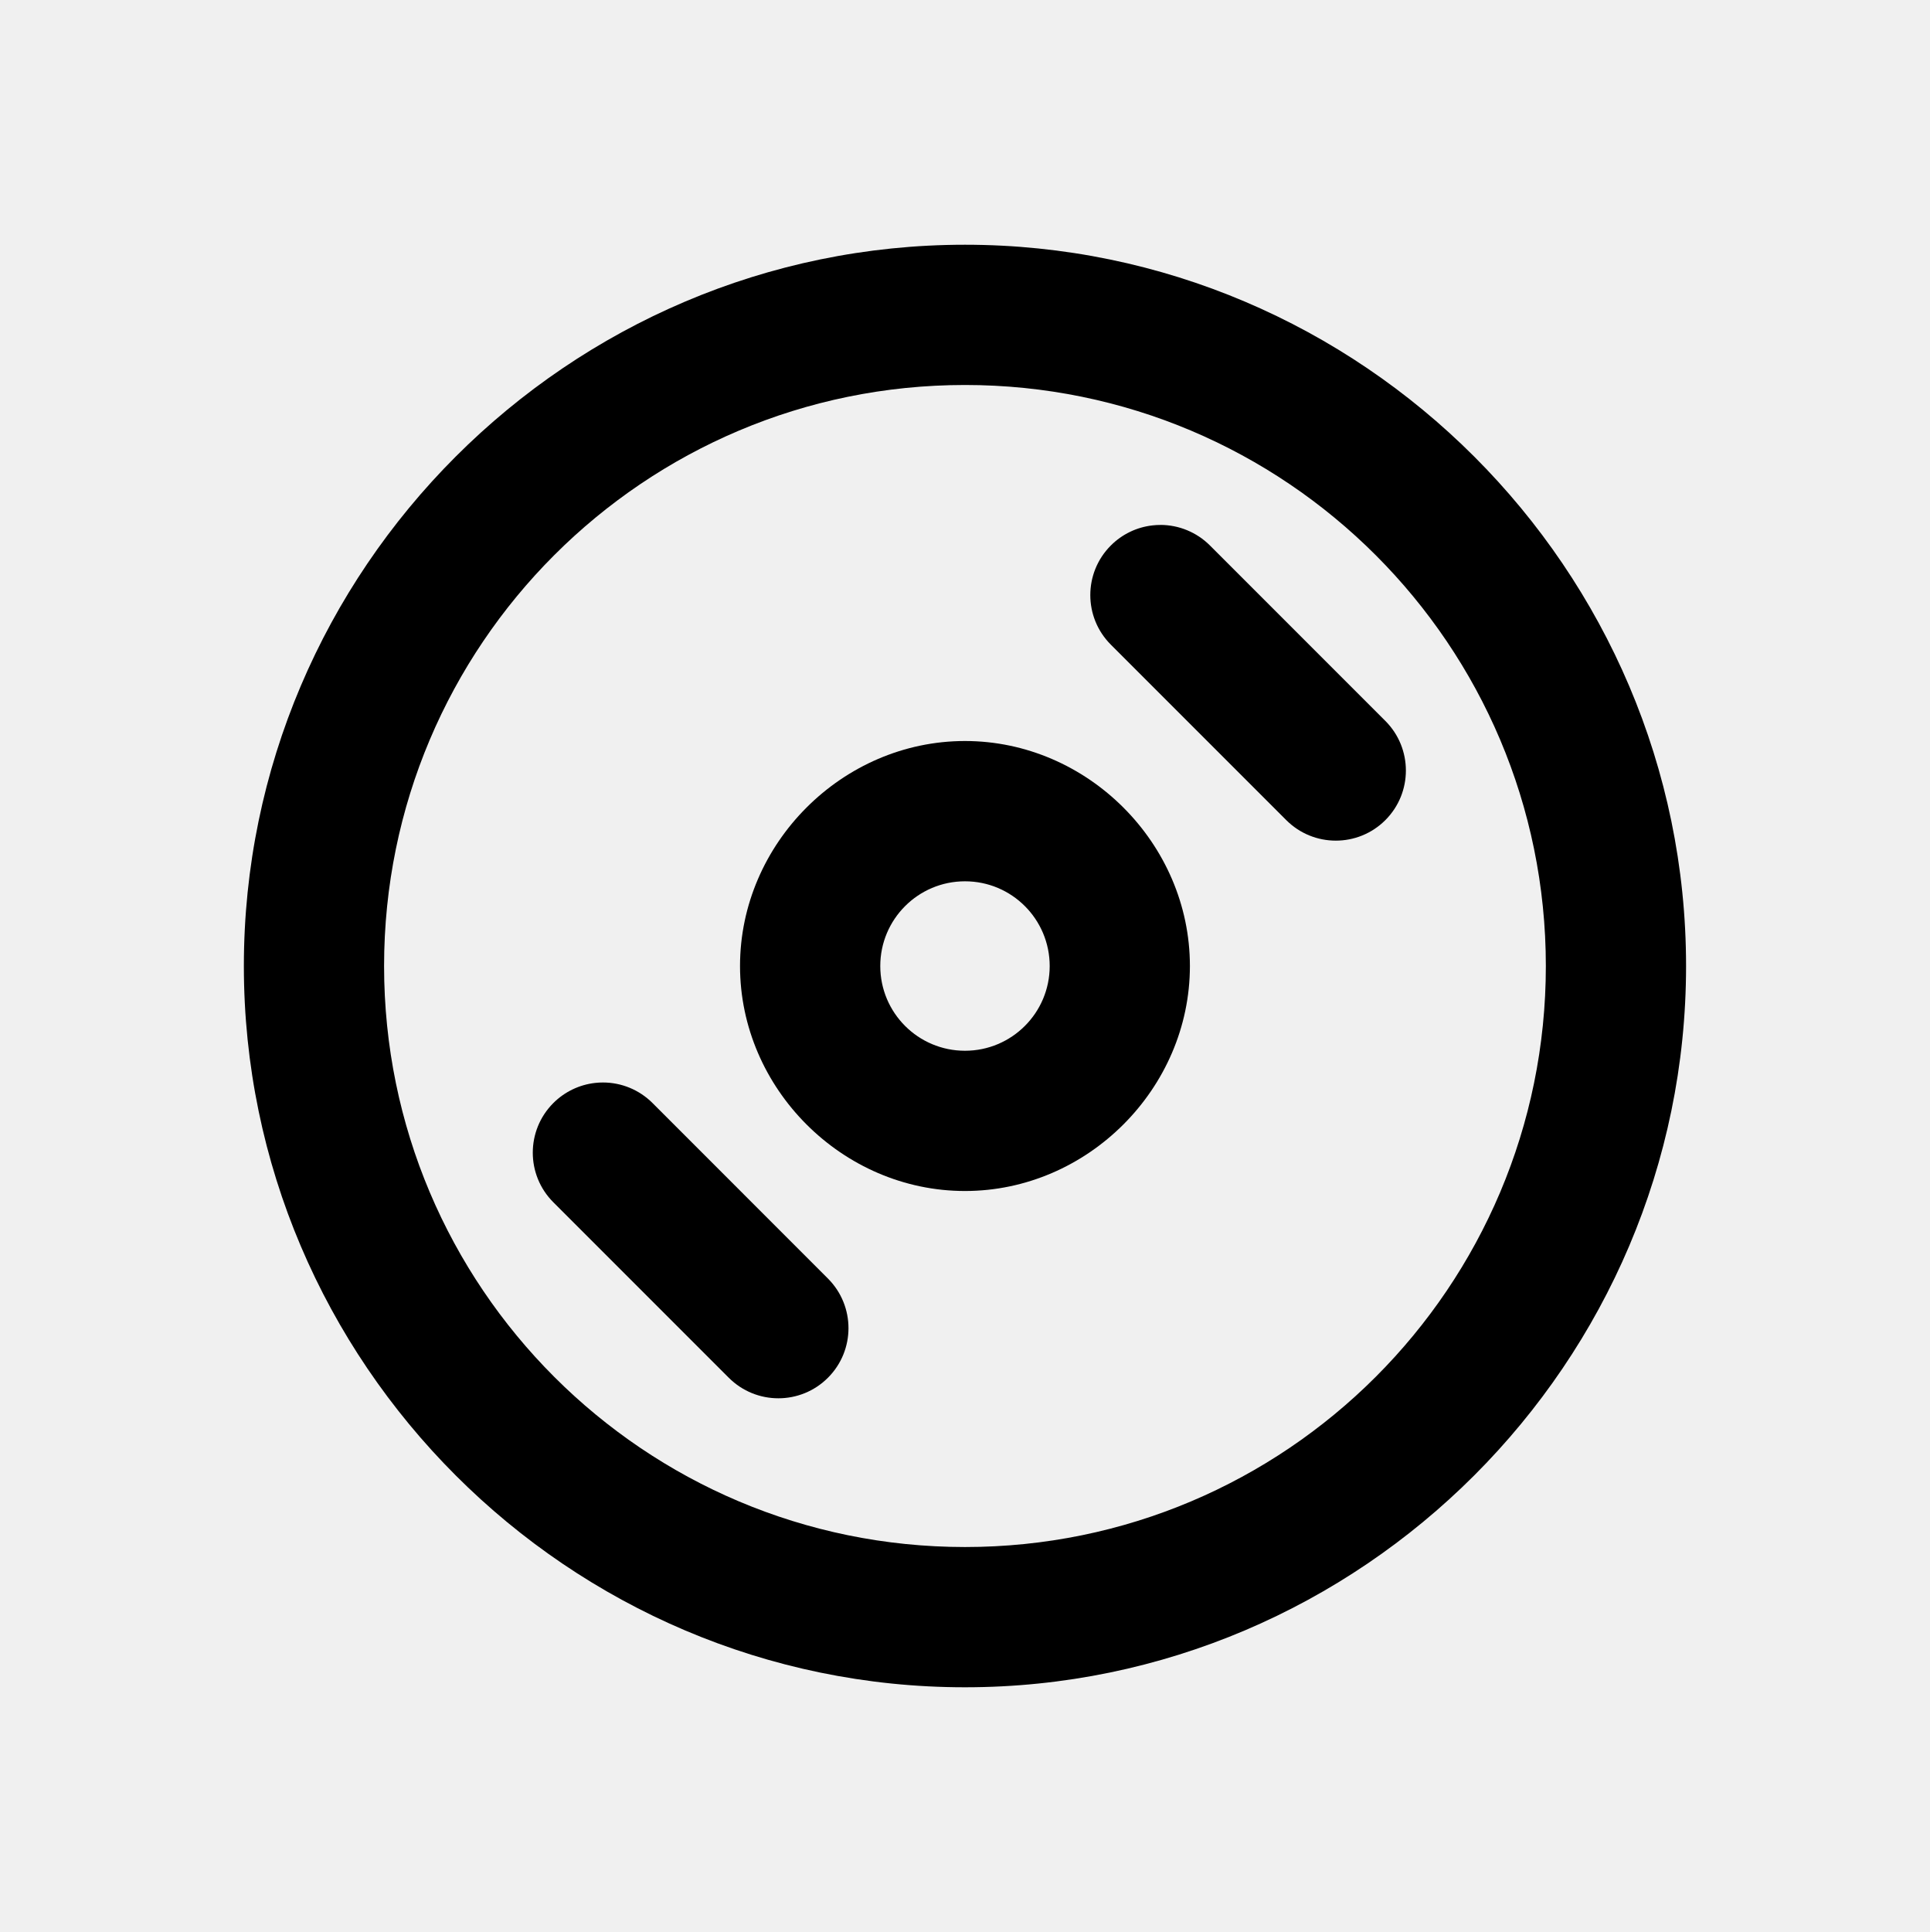
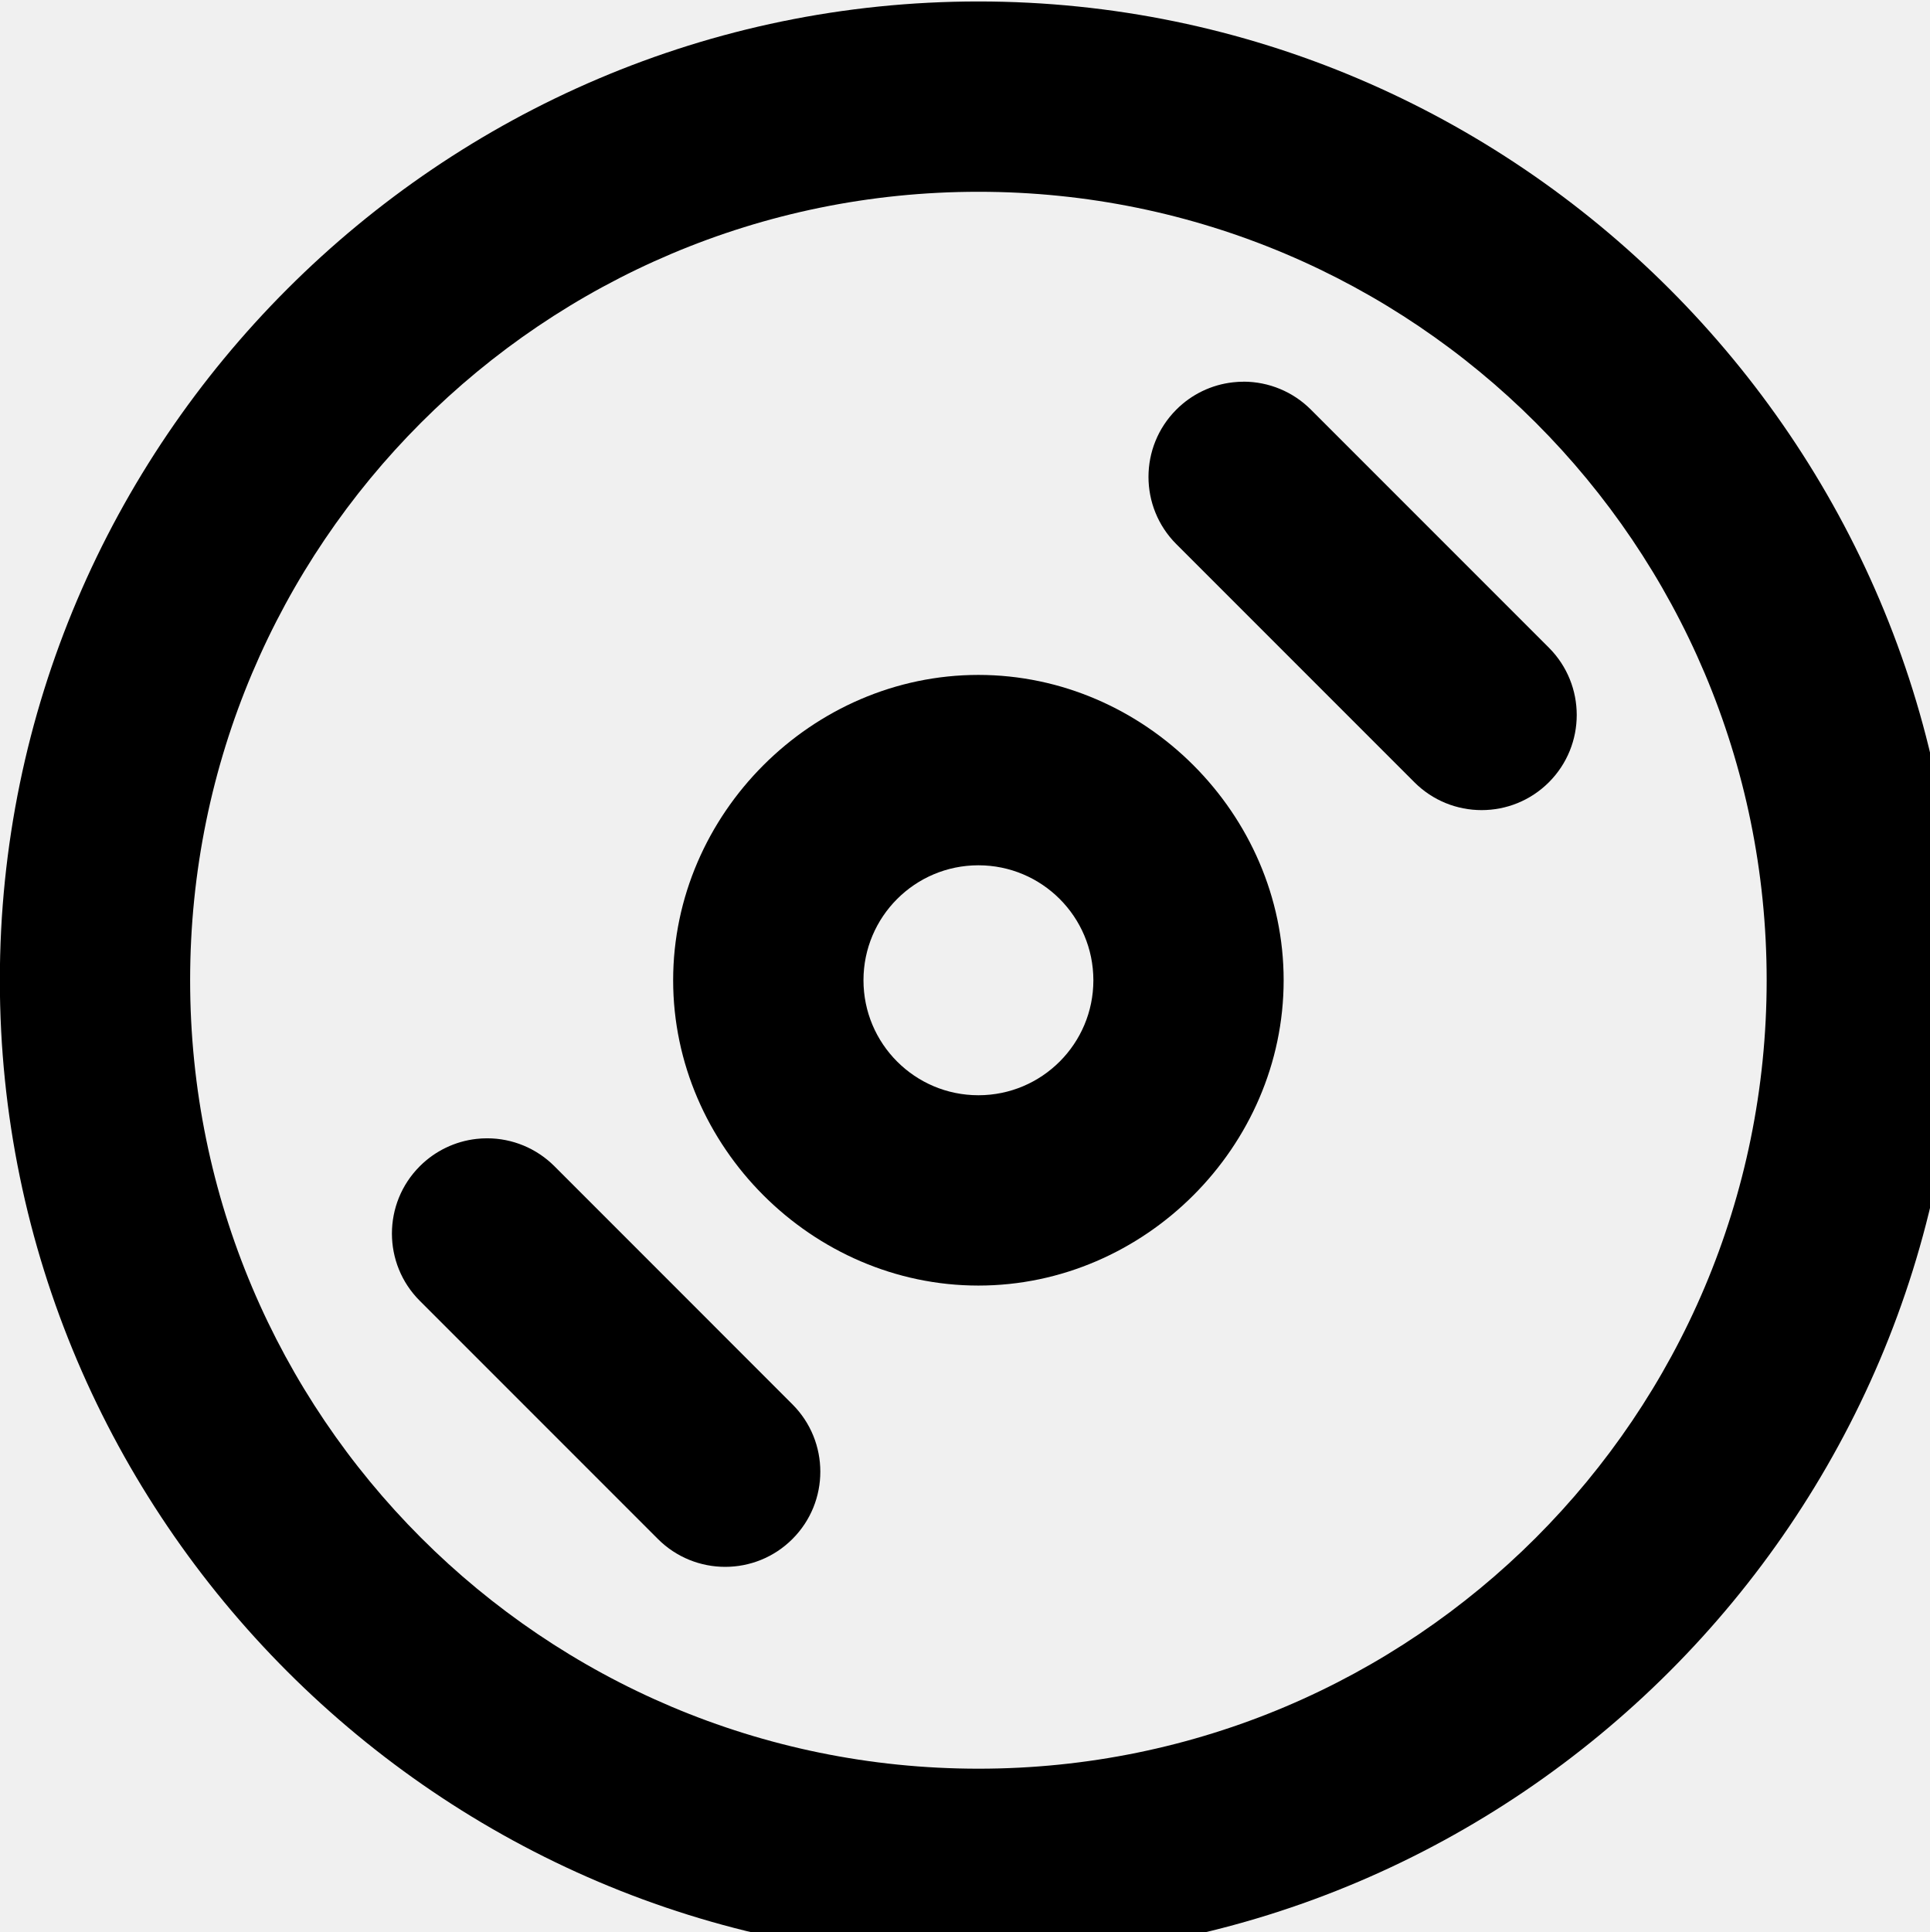
- <svg xmlns="http://www.w3.org/2000/svg" width="48.174mm" height="48.215mm" viewBox="0 0 48.174 48.215" version="1.1" id="svg1" xml:space="preserve">
+ <svg xmlns="http://www.w3.org/2000/svg" width="48.174mm" height="48.215mm" viewBox="0 0 35.5 35.5" style="color:currentColor;" version="1.1" id="svg1" xml:space="preserve">
  <defs id="defs1" />
-   <g id="layer1" transform="translate(-61.19668,-382.5773)">
+   <g id="layer1" transform="translate(-67.28668,-388.6731)">
    <path d="m 85.284,388.685 c -9.9,0 -18,8.1 -18,18 0,9.9 8.1,18 18,18 9.9,0 18,-8.1 18,-18 0,-9.9 -8.1,-18 -18,-18 z m 0,3.5 c 8.008,-1.7e-4 14.5,6.492 14.5,14.5 1.69e-4,8.008 -6.492,14.501 -14.5,14.5 -8.008,-1.2e-4 -14.5,-6.492 -14.5,-14.5 1.17e-4,-8.008 6.492,-14.5 14.5,-14.5 z" style="stroke-linecap:round;stroke-linejoin:round;paint-order:markers stroke fill" id="path57" />
    <path d="m 85.284,401.07 c -3.059,0 -5.615,2.556 -5.615,5.615 0,3.059 2.556,5.615 5.615,5.615 3.059,0 5.615,-2.556 5.615,-5.615 0,-3.059 -2.556,-5.615 -5.615,-5.615 z m 0,3.501 c 1.168,-8e-5 2.114,0.946 2.115,2.114 8.1e-5,1.168 -0.947,2.115 -2.115,2.115 -1.168,-2e-4 -2.114,-0.947 -2.114,-2.115 2.05e-4,-1.167 0.947,-2.114 2.114,-2.114 z" style="stroke-linecap:round;stroke-linejoin:round;paint-order:markers stroke fill" id="path41" />
    <path d="m 85.284,404.571 c -1.167,2e-4 -2.114,0.947 -2.114,2.114 -8e-5,1.168 0.946,2.114 2.114,2.115 1.168,8e-5 2.115,-0.947 2.115,-2.115 -2.05e-4,-1.168 -0.947,-2.114 -2.115,-2.114 z" style="fill:none;stroke-linecap:round;stroke-linejoin:round;paint-order:markers stroke fill" id="path36" />
    <path d="m 76.249,409.592 c -0.066,-8e-5 -0.132,0.003 -0.198,0.011 -0.394,0.044 -0.762,0.222 -1.042,0.502 -0.684,0.684 -0.684,1.793 0,2.476 l 4.379,4.379 c 0.684,0.684 1.793,0.684 2.476,0 0.683,-0.683 0.683,-1.791 0,-2.475 L 77.485,410.105 c -0.33,-0.33 -0.775,-0.513 -1.236,-0.513 z" style="stroke-linecap:round;paint-order:markers stroke fill" id="path35" />
    <path d="m 76.247,411.343 4.379,4.38 z" style="fill:#ffffff;stroke-linecap:round;paint-order:markers stroke fill" id="path33" />
    <path d="m 90.164,395.678 c -0.066,-8e-5 -0.132,0.003 -0.198,0.011 -0.394,0.044 -0.761,0.221 -1.041,0.502 -0.683,0.683 -0.683,1.791 0,2.474 l 4.379,4.379 c 0.683,0.683 1.791,0.683 2.474,0 0.683,-0.683 0.683,-1.791 0,-2.475 l -4.379,-4.379 c -0.33,-0.33 -0.775,-0.512 -1.236,-0.513 z" style="stroke-linecap:round;paint-order:markers stroke fill" id="path31" />
-     <path d="m 90.162,397.429 4.379,4.379 z" style="fill:#ffffff;stroke-linecap:round;paint-order:markers stroke fill" id="path26" />
+     <path d="m 90.162,397.429 4.379,4.379 z" style="fill:#ffffff;stroke-linecap:round;paint-order:markers stroke fill;justify-content:center;align-items:center;display:flex" id="path26" />
  </g>
</svg>
